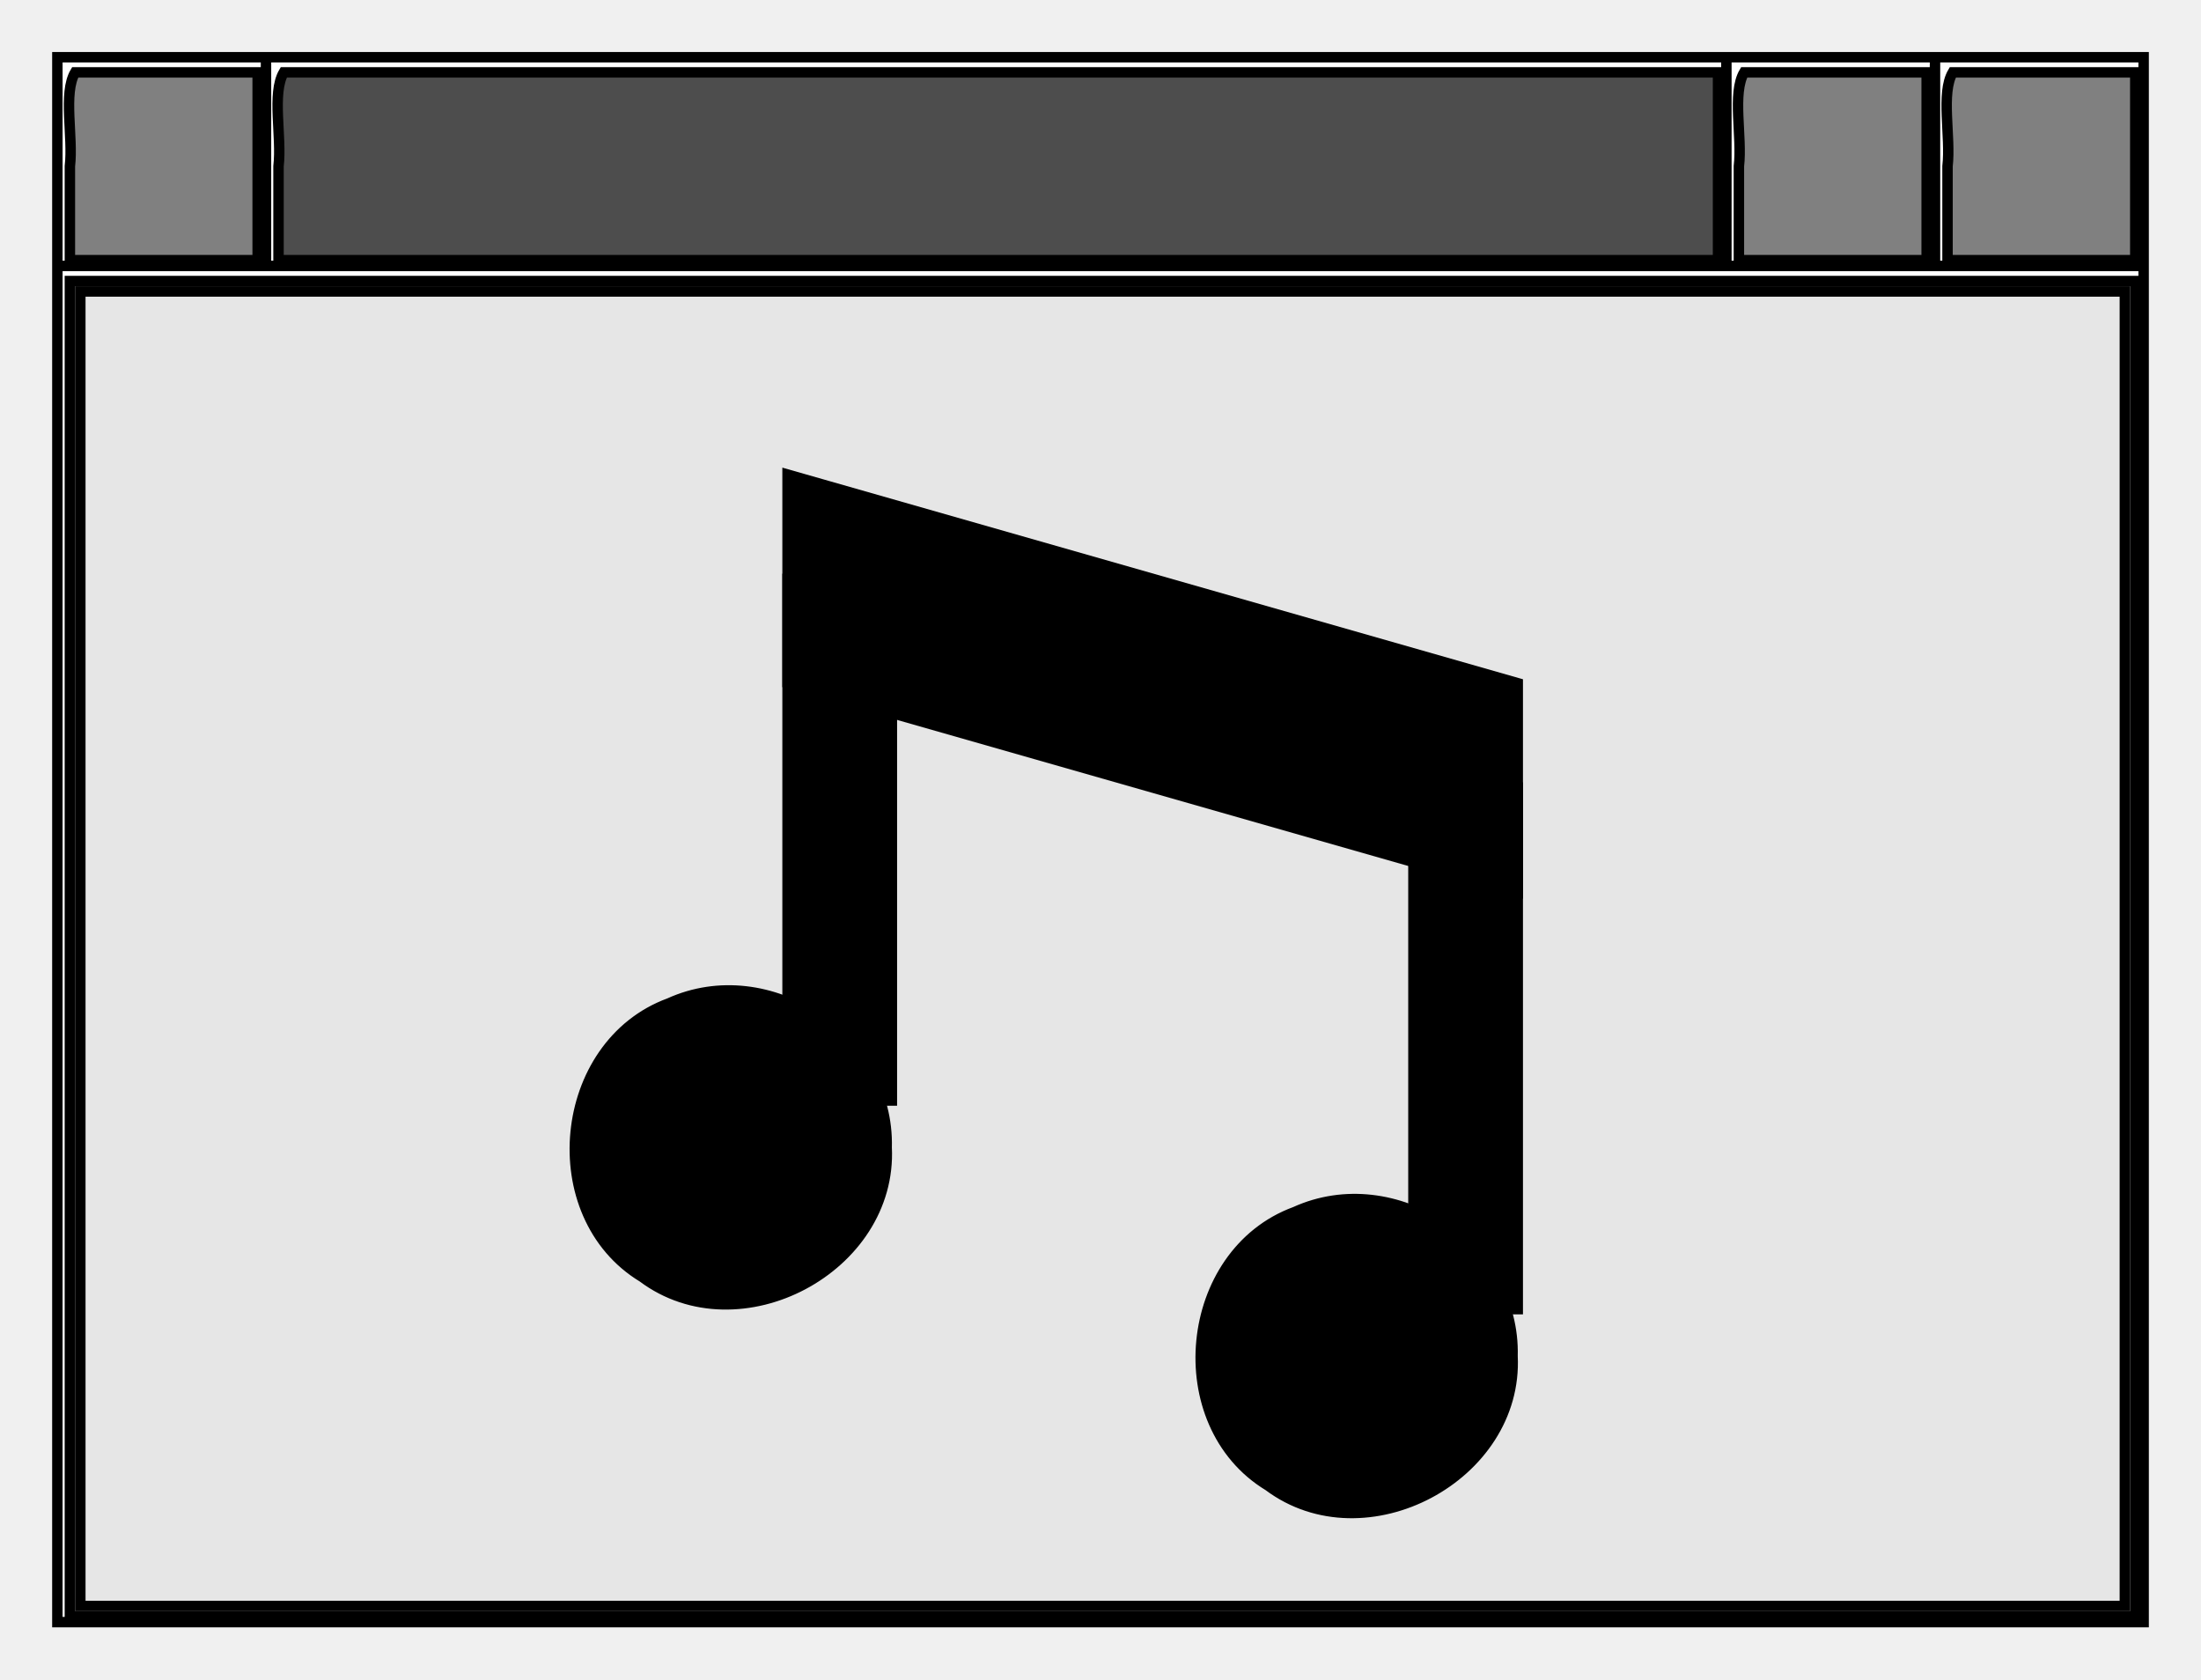
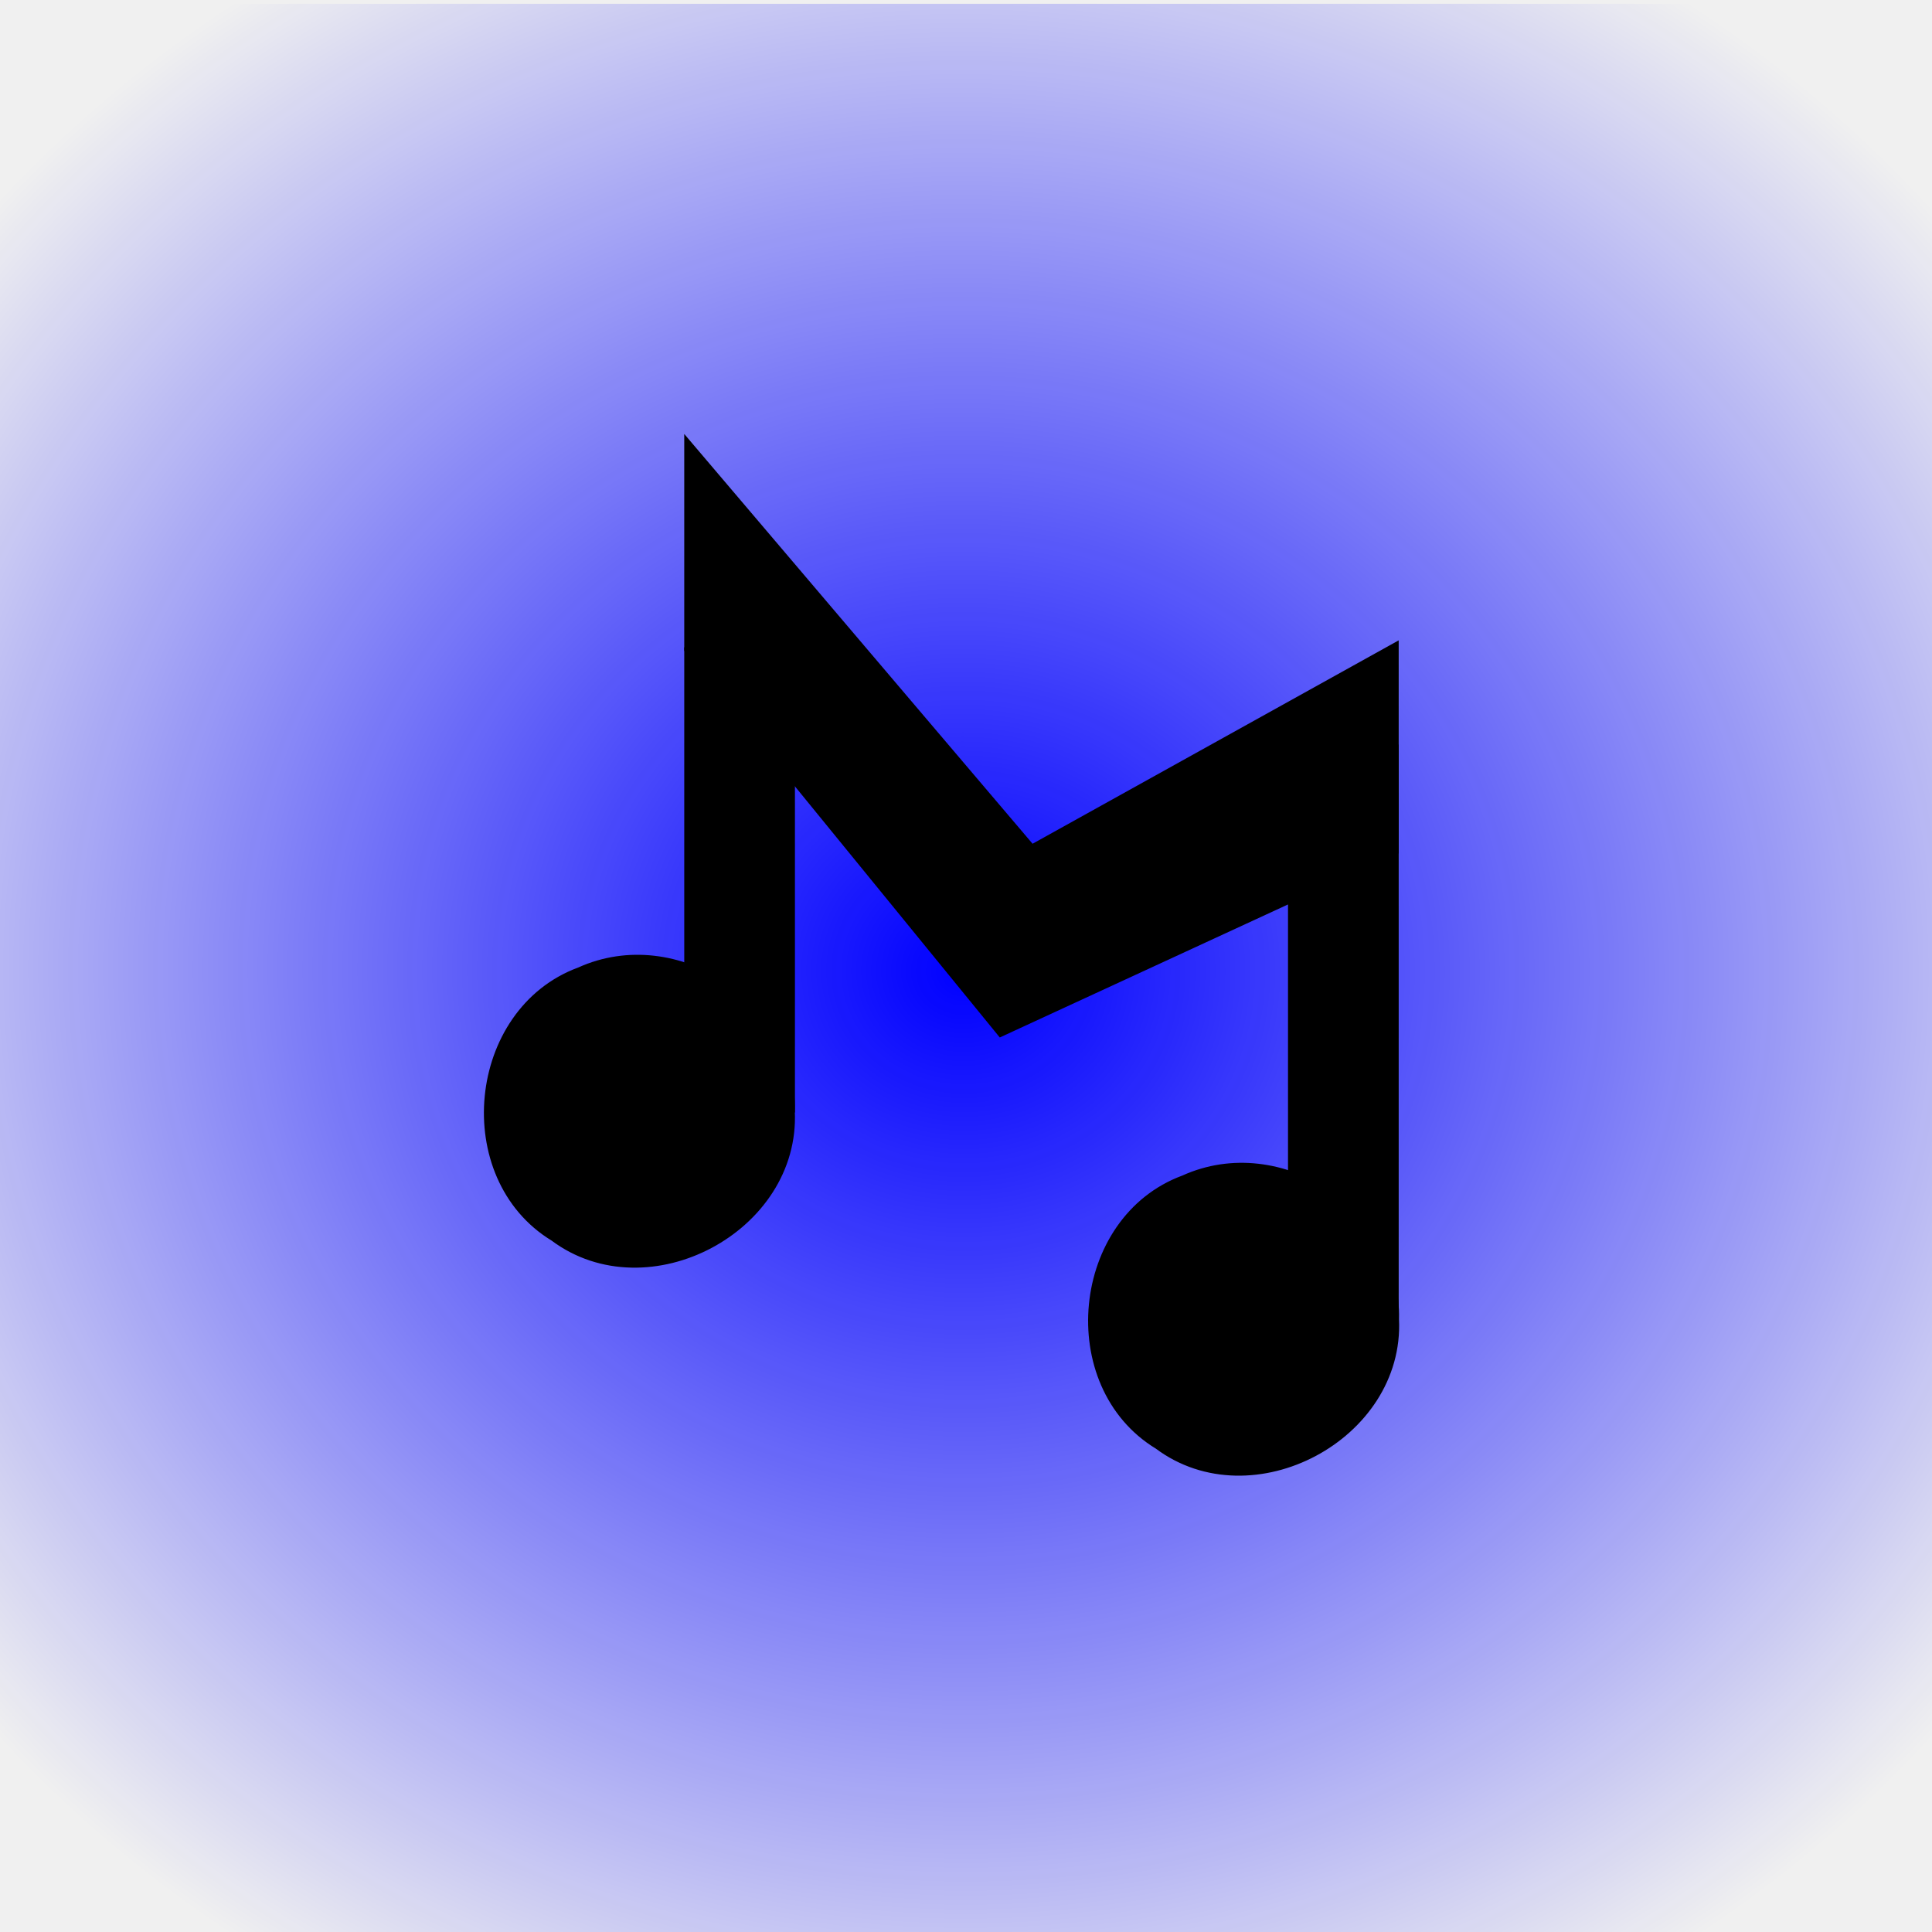
- <svg xmlns="http://www.w3.org/2000/svg" width="211" height="161" id="svg2" version="1.1">
-   <defs id="defs4" />
-   <g id="layer1" transform="translate(-4.5,-6.875)">
-     <g id="g3054">
-       <path style="fill:#ffffff;stroke:#000000" d="m 10,12.362 c 66.667,0 133.333,0 200,0 0,50 0,100 0,150 -66.667,0 -133.333,0 -200,0 0,-50 0,-100 0,-150 z" id="rect2993" />
-       <path style="fill:none;stroke:#000000;stroke-width:1px;stroke-linecap:butt;stroke-linejoin:miter;stroke-opacity:1" d="m 10,32.362 c 66.667,0 133.333,0 200,0" id="path2995" />
-       <path style="fill:none;stroke:#000000;stroke-width:1px;stroke-linecap:butt;stroke-linejoin:miter;stroke-opacity:1" d="m 30,12.362 c 0,6.667 0,13.333 0,20" id="path2997" />
-       <path style="fill:none;stroke:#000000;stroke-width:1px;stroke-linecap:butt;stroke-linejoin:miter;stroke-opacity:1" d="m 190,12.362 c 0,6.667 0,13.333 0,20" id="path2999" />
-       <path style="fill:#f9f9f9;stroke:#000000;stroke-width:1px;stroke-linecap:butt;stroke-linejoin:miter;stroke-opacity:1" d="m 170,12.362 c 0,6.667 0,13.333 0,20" id="path3001" />
-       <path style="fill:#e6e6e6;stroke:#000000" d="m 11.2,97.812 c 0,-21.333 0,-42.667 0,-64 66,0 132,0 198,0 0,42.667 0,85.333 0,128 -66,0 -132,0 -198,0 0,-21.333 0,-42.667 0,-64 z" id="path3003" />
-       <path style="fill:#e6e6e6;stroke:#000000" d="m 12.2,97.812 c 0,-21 0,-42 0,-63 65.333,0 130.667,0 196,0 0,42 0,84 0,126 -65.333,0 -130.667,0 -196,0 0,-21 0,-42 0,-63 z" id="path3005" />
-       <path style="fill:#4d4d4d;stroke:#000000" d="m 31.2,22.812 c 0.333,-2.834 -0.668,-7.004 0.503,-9 45.832,0 91.665,0 137.497,0 0,6 0,12 0,18 -46,0 -92,0 -138,0 0,-3 0,-6 0,-9 z" id="path3007" />
-       <path style="fill:#808080;stroke:#000000" d="m 171.2,22.812 c 0.333,-2.834 -0.668,-7.004 0.503,-9 5.832,0 11.665,0 17.497,0 0,6 0,12 0,18 -6,0 -12,0 -18,0 0,-3 0,-6 0,-9 z" id="path3009" />
-       <path style="fill:#808080;stroke:#000000" d="m 191.2,22.812 c 0.333,-2.834 -0.668,-7.004 0.503,-9 5.832,0 11.665,0 17.497,0 0,6 0,12 0,18 -6,0 -12,0 -18,0 0,-3 0,-6 0,-9 z" id="path3011" />
-       <path style="fill:#808080;stroke:#000000" d="m 11.2,22.812 c 0.333,-2.834 -0.668,-7.004 0.503,-9 5.832,0 11.665,0 17.497,0 0,6 0,12 0,18 -6,0 -12,0 -18,0 0,-3 0,-6 0,-9 z" id="path3013" />
-       <path style="fill:#000000;stroke:#000000" d="m 149.5,136.862 c 0.566,11.544 -14.13,19.36 -23.387,12.438 -9.795,-5.945 -8.203,-22.306 2.548,-26.259 9.522,-4.326 21.121,3.353 20.839,13.821 z" id="path3021" />
-       <path style="fill:#000000;stroke:#000000" d="m 89.5,116.862 c 0.566,11.544 -14.13,19.36 -23.387,12.438 -9.795,-5.945 -8.203,-22.306 2.548,-26.259 9.522,-4.326 21.121,3.353 20.839,13.821 z" id="path3023" />
-       <path style="fill:#000000;stroke:#000000" d="m 80,62.362 c 3.333,0 6.667,0 10,0 0,16.667 0,33.333 0,50 -3.333,0 -6.667,0 -10,0 0,-16.667 0,-33.333 0,-50 z" id="rect3025" />
-       <path style="fill:#000000;stroke:#000000" d="m 140,82.362 c 3.333,0 6.667,0 10,0 0,16.667 0,33.333 0,50 -3.333,0 -6.667,0 -10,0 0,-16.667 0,-33.333 0,-50 z" id="rect3027" />
-       <path style="fill:#000000;stroke:#000000;stroke-width:1px;stroke-linecap:butt;stroke-linejoin:miter;stroke-opacity:1" d="m 80,52.362 c 23.333,6.667 46.667,13.333 70,20 0,6.667 0,13.333 0,20 -23.333,-6.667 -46.667,-13.333 -70,-20 0,-6.667 0,-13.333 0,-20 z" id="path3033" />
-     </g>
+ <svg xmlns="http://www.w3.org/2000/svg" xmlns:xlink="http://www.w3.org/1999/xlink" width="192" height="192" id="svg2" version="1.1">
+   <defs id="defs4">
+     <linearGradient id="linearGradient4169">
+       <stop id="stop4171" offset="0" style="stop-color:#0000ff;stop-opacity:1;" />
+       <stop id="stop4173" offset="1" style="stop-color:#0000ff;stop-opacity:0" />
+     </linearGradient>
+     <linearGradient id="linearGradient3377">
+       <stop style="stop-color:#0000ff;stop-opacity:1;" offset="0" id="stop3379" />
+       <stop style="stop-color:#0000ff;stop-opacity:0;" offset="1" id="stop3381" />
+     </linearGradient>
+     <linearGradient gradientTransform="translate(1.38503,-0.6507851)" xlink:href="#linearGradient3377" id="linearGradient3383" x1="155.5" y1="36.487" x2="-4.5" y2="196.487" gradientUnits="userSpaceOnUse" />
+     <radialGradient gradientUnits="userSpaceOnUse" gradientTransform="matrix(1.306391,0.0196088,-0.01821708,1.213671,-27.5776,-22.4941)" r="96.754" fy="96.488" fx="95.745" cy="96.488" cx="95.745" id="radialGradient5803" xlink:href="#linearGradient4169" />
+   </defs>
+   <rect y="0.378" x="-0.528" height="192.22" width="192.545" id="rect3375" style="fill:url(#radialGradient5803);fill-opacity:1;fill-rule:evenodd;stroke:none;stroke-width:0.962px;stroke-linecap:butt;stroke-linejoin:round;stroke-opacity:1" />
+   <g id="layer3" style="display:none">
+     <circle style="fill:#ff0000;fill-rule:evenodd;stroke:#000000;stroke-width:1px;stroke-linecap:butt;stroke-linejoin:miter;stroke-opacity:1" id="path3386" cx="95.5" cy="96.487" r="100" />
  </g>
+   <path style="fill:#000000;stroke:#000000" d="m 138.531,131.109 c 0.566,11.544 -14.13,19.36 -23.387,12.438 -9.795,-5.945 -8.203,-22.306 2.548,-26.259 9.522,-4.326 21.121,3.353 20.839,13.821 z" id="path3021" />
+   <path style="fill:#000000;stroke:#000000" d="m 78.486,110.437 c 0.566,11.544 -14.13,19.36 -23.387,12.438 -9.795,-5.945 -8.203,-22.306 2.548,-26.259 9.522,-4.326 21.121,3.353 20.839,13.821 z" id="path3023" />
+   <path style="fill:#000000;stroke:#000000;stroke-width:0.954" d="m 68.477,64.809 c 3.349,0 6.698,0 10.046,0 0,15.091 0,30.181 0,45.272 -3.349,0 -6.698,0 -10.046,0 0,-15.091 0,-30.181 0,-45.272 z" id="rect3025" />
+   <path style="fill:#000000;stroke:#000000;stroke-width:1.053" d="m 128.527,74.514 c 3.316,0 6.631,0 9.947,0 0,18.594 0,37.188 0,55.782 -3.316,0 -6.631,0 -9.947,0 0,-18.594 0,-37.188 0,-55.782 z" id="rect3027" />
+   <path style="fill:#000000;stroke:#000000;stroke-width:1px;stroke-linecap:butt;stroke-linejoin:miter;stroke-opacity:1" d="m 68.5,44.487 34,40 36,-20 0,20 -39,18 -31,-38 z" id="path3033" />
</svg>
